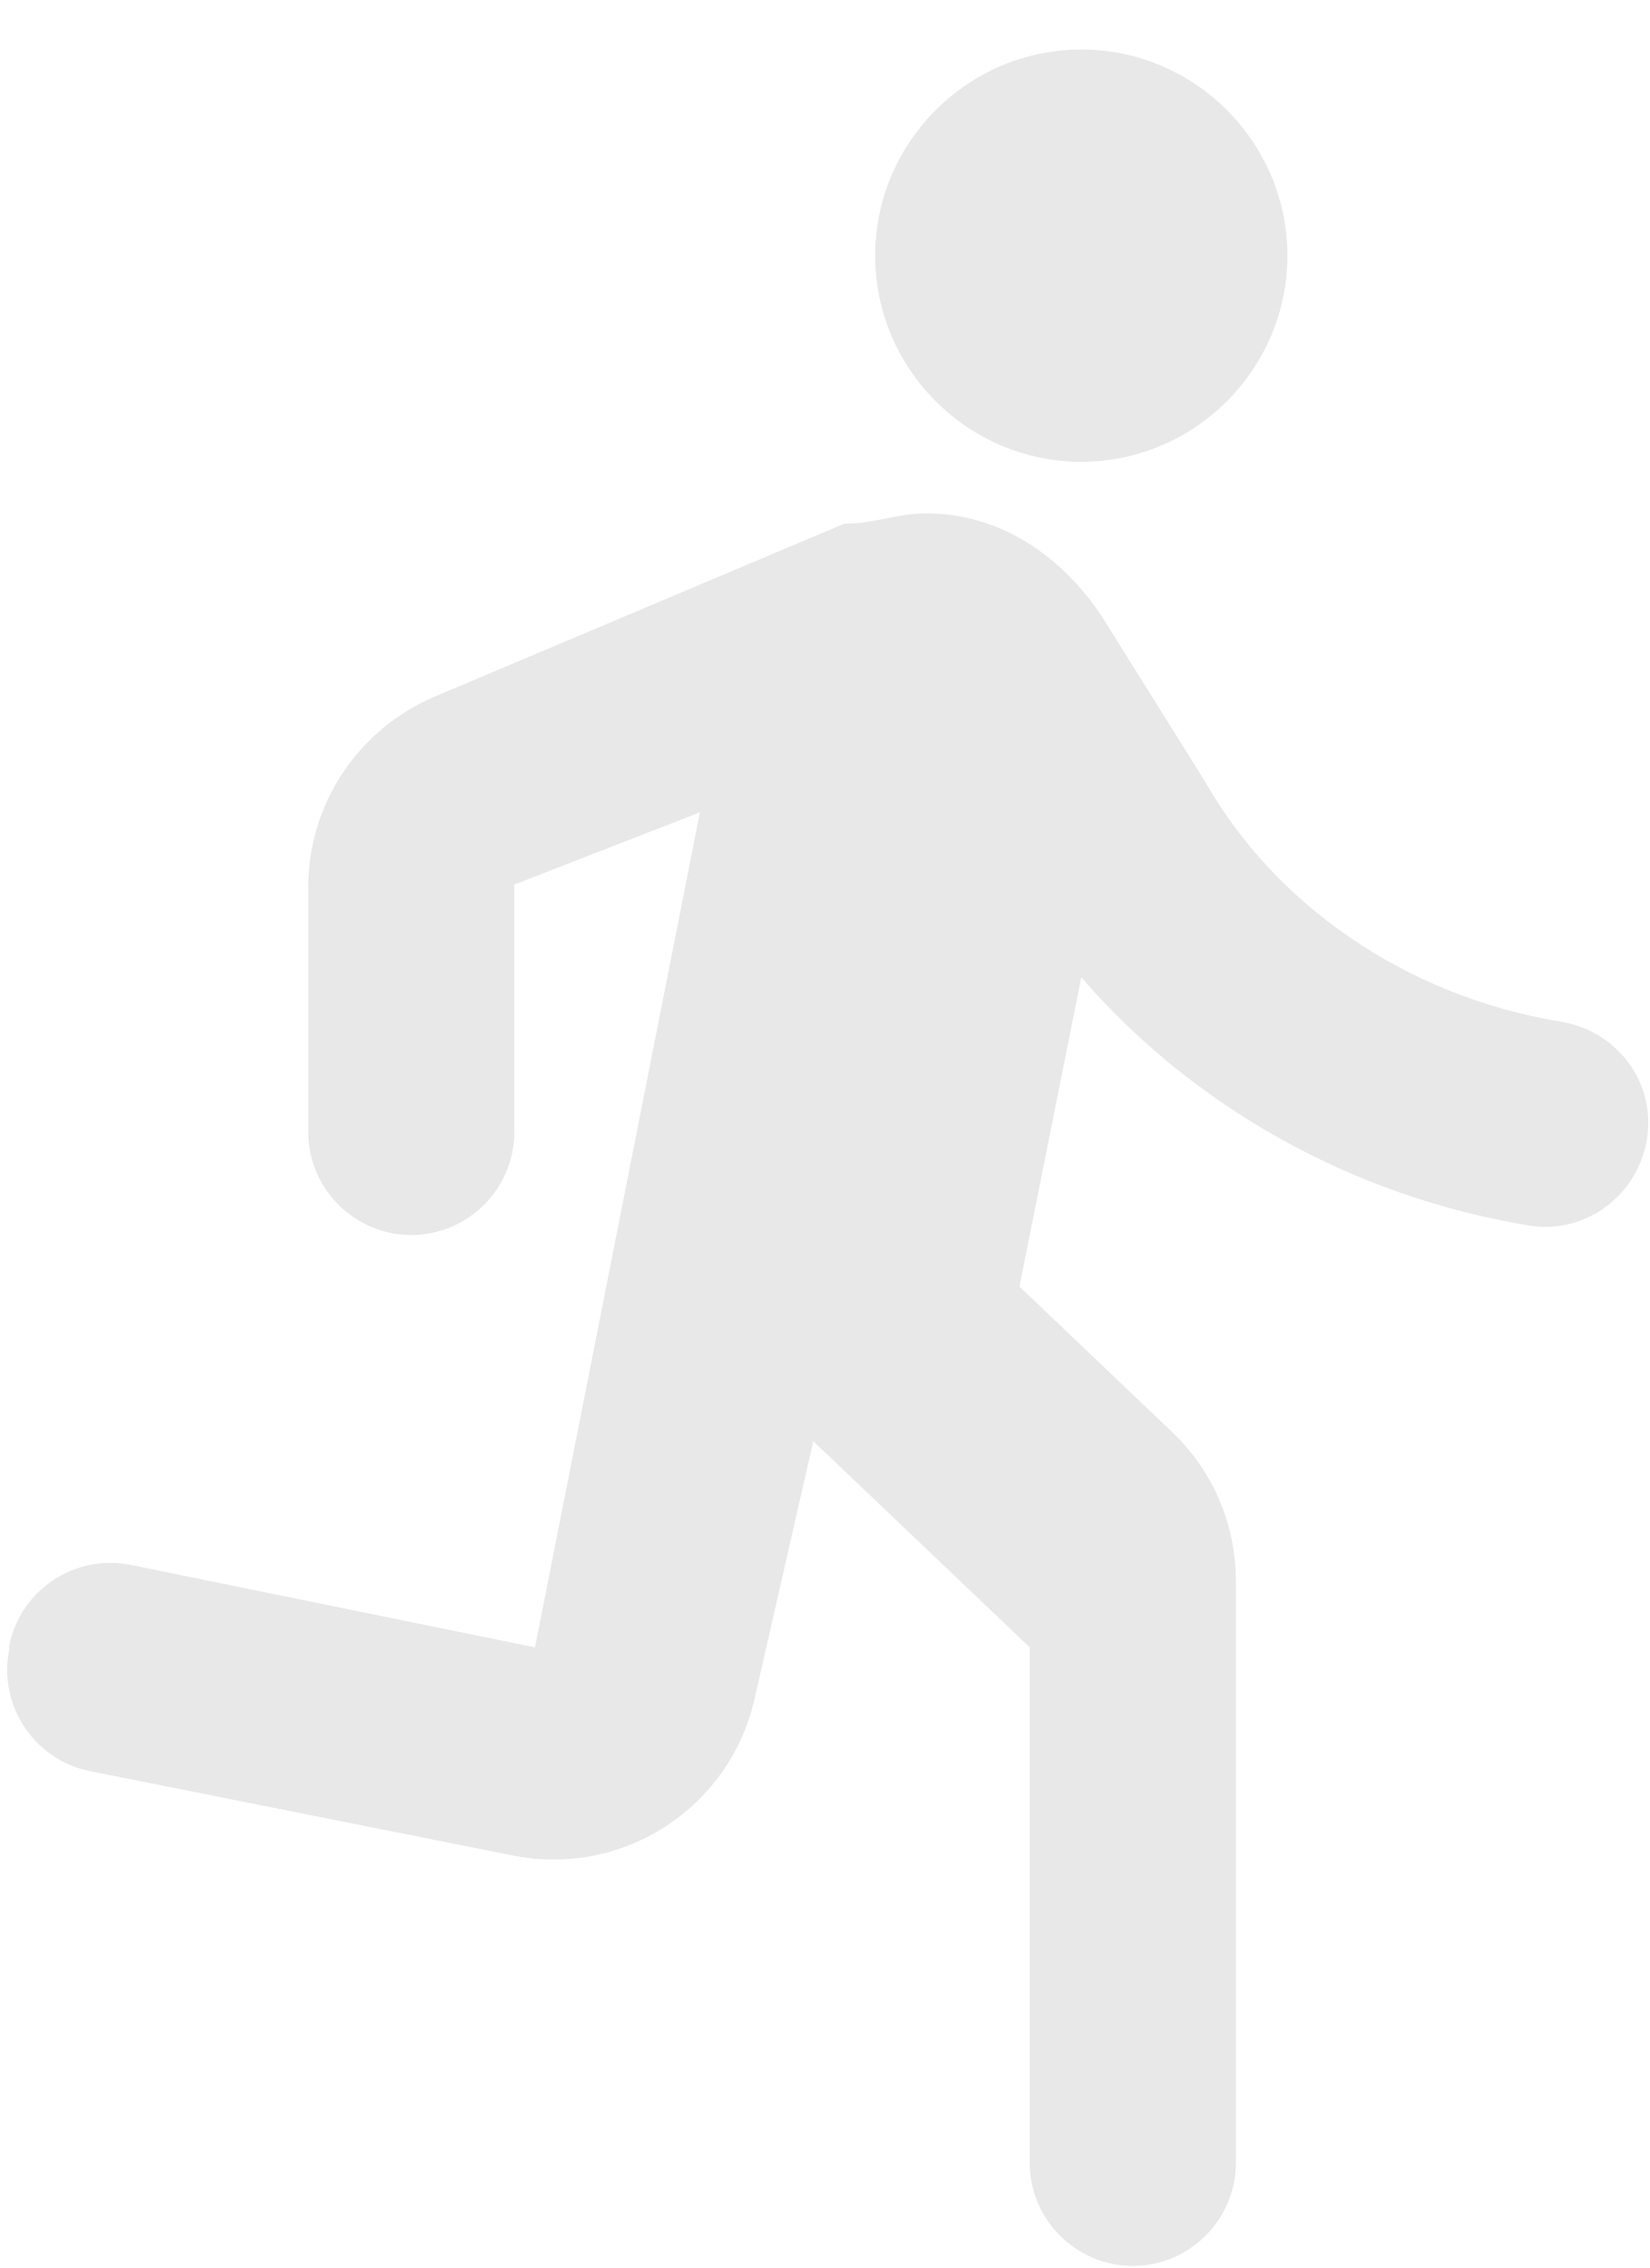
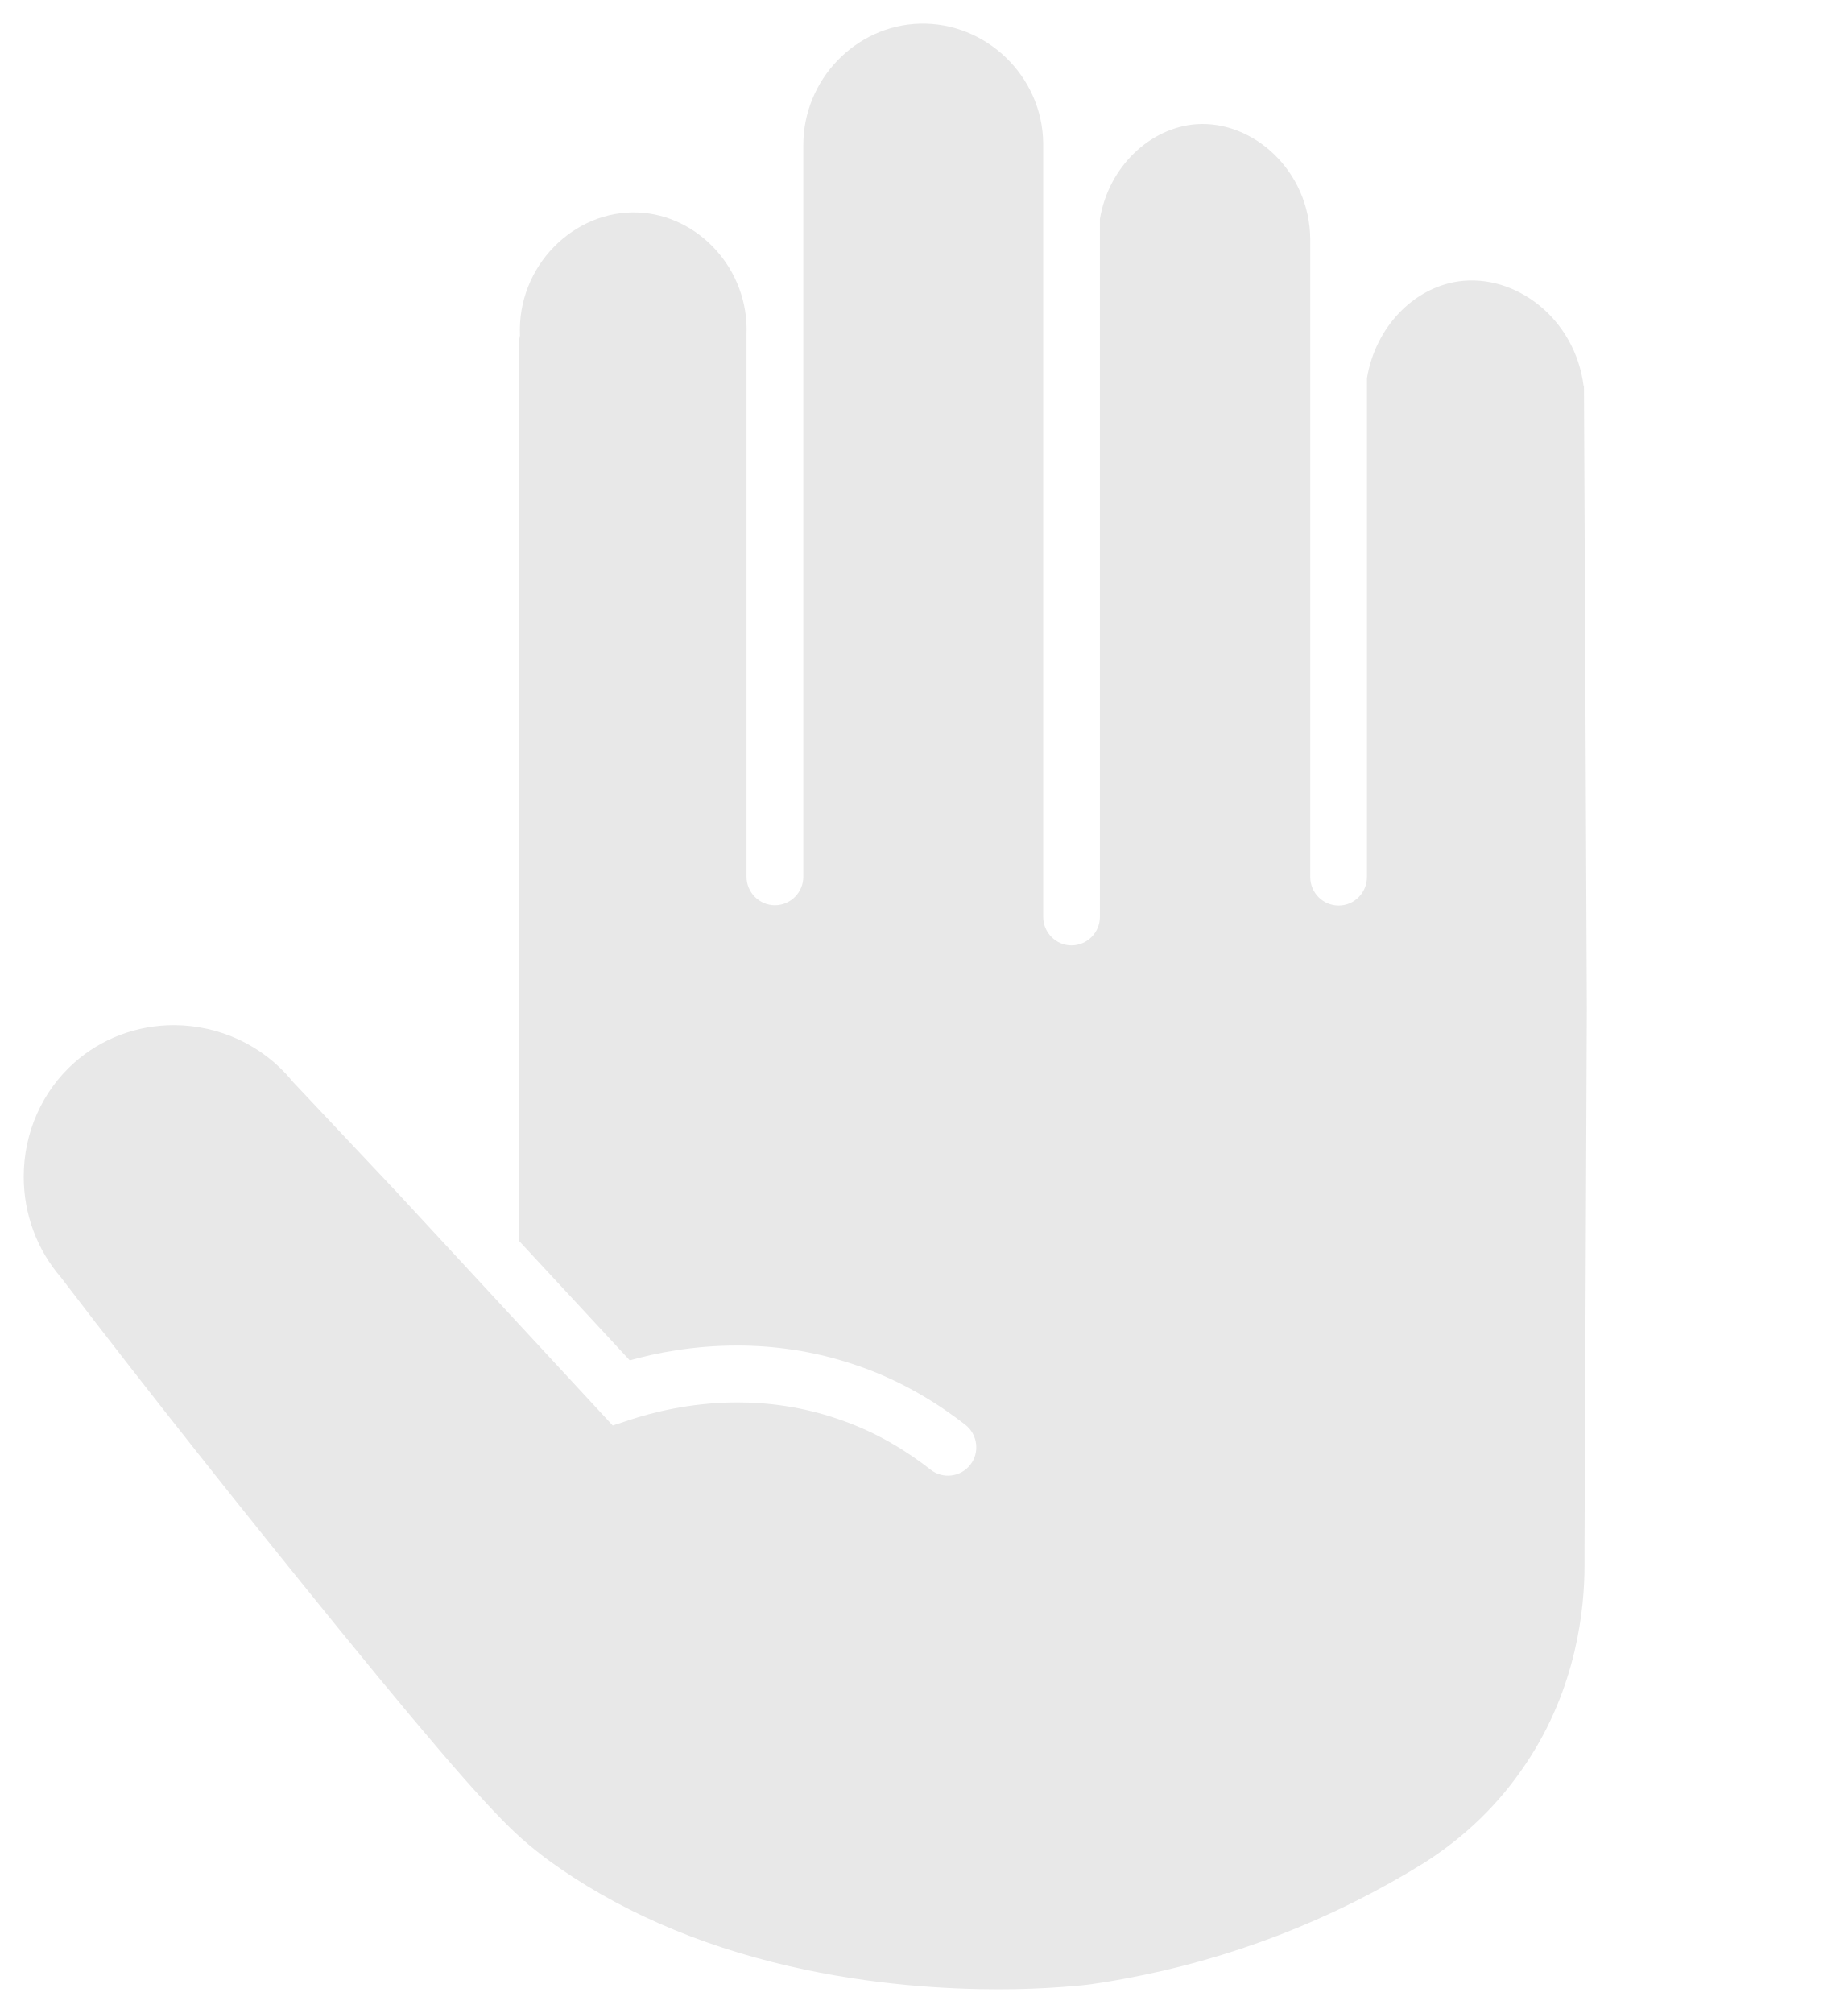
- <svg xmlns="http://www.w3.org/2000/svg" viewBox="0 0 16 22" version="1.1">
-   <g id="Icons" stroke="none" stroke-width="1" fill="none" fill-rule="evenodd">
-     <g id="Rounded" transform="translate(-308, -3123)">
-       <g id="Maps" transform="translate(100, 3068)">
-         <g id="-Round-/-Maps-/-directions_run" transform="translate(205, 54)">
-           <g>
-             <polygon id="Path" points="0 0 24 0 24 24 0 24" />
-             <path d="M13.49,5.48 C14.59,5.48 15.49,4.58 15.49,3.48 C15.49,2.38 14.59,1.48 13.49,1.48 C12.39,1.48 11.49,2.38 11.49,3.48 C11.49,4.58 12.39,5.48 13.49,5.48 Z M10.32,17.48 L10.89,14.98 L12.99,16.98 L12.99,21.98 C12.99,22.53 13.44,22.98 13.99,22.98 C14.54,22.98 14.99,22.53 14.99,21.98 L14.99,16.34 C14.99,15.79 14.77,15.27 14.37,14.89 L12.89,13.48 L13.49,10.48 C14.56,11.72 16.11,12.61 17.85,12.89 C18.45,12.98 18.99,12.5 18.99,11.89 C18.99,11.4 18.63,10.99 18.14,10.91 C16.62,10.66 15.36,9.76 14.69,8.58 L13.69,6.98 C13.29,6.38 12.69,5.98 11.99,5.98 C11.69,5.98 11.49,6.08 11.19,6.08 L7.21,7.76 C6.47,8.08 5.99,8.8 5.99,9.61 L5.99,11.98 C5.99,12.53 6.44,12.98 6.99,12.98 C7.54,12.98 7.99,12.53 7.99,11.98 L7.99,9.58 L9.79,8.88 L8.19,16.98 L4.27,16.18 C3.73,16.07 3.2,16.42 3.09,16.96 L3.09,17 C2.98,17.54 3.33,18.07 3.87,18.18 L7.98,19 C9.04,19.21 10.08,18.54 10.32,17.48 Z" id="🔹-Icon-Color" fill="#e8e8e8" />
-           </g>
-         </g>
-       </g>
-     </g>
-   </g>
+ <svg xmlns="http://www.w3.org/2000/svg" version="1.1" viewBox="16 8 78 85" fill="#e8e8e8">
+   <path d="m82.867 24.309c-0.359-2.875-2.898-4.773-5.293-4.426-1.891 0.277-3.496 1.926-3.856 4.09v21.062c0 0.664-0.539 1.203-1.195 1.203-0.66 0-1.199-0.539-1.199-1.203v-26.934c-0.023-2.883-2.406-5.023-4.812-4.856-1.941 0.145-3.699 1.781-4.07 4.004v29.469c0 0.66-0.539 1.203-1.199 1.203-0.656 0-1.195-0.543-1.195-1.203v-32.691c-0.047-2.836-2.43-5.098-5.211-5.027-2.703 0.074-4.918 2.359-4.918 5.125v30.898c0 0.66-0.539 1.203-1.199 1.203s-1.199-0.543-1.199-1.203v-22.902c0.109-2.754-2.035-5.039-4.57-5.148-2.707-0.121-5.125 2.262-4.996 5.195l-0.035 0.191v38.043l4.672 5.039c1.062-0.301 2.644-0.625 4.535-0.625 1.512 0 3.223 0.215 5.019 0.828 2.023 0.684 3.555 1.695 4.621 2.523 0.516 0.41 0.609 1.168 0.203 1.684-0.406 0.52-1.16 0.613-1.676 0.207-0.91-0.711-2.203-1.566-3.914-2.141-1.512-0.52-2.961-0.699-4.242-0.699-2.035 0-3.688 0.457-4.535 0.734l-0.73 0.242-9.113-9.848-4.418-4.691-0.035-0.047c-1.223-1.469-3.031-2.309-4.957-2.32-1.57 0-3.066 0.562-4.215 1.586-1.355 1.203-2.133 2.957-2.133 4.809 0 1.59 0.562 3.09 1.582 4.269l0.035 0.047c3.769 4.93 7.699 9.871 11.637 14.719 4.91 6.035 6.66 7.922 7.762 8.91 0.406 0.359 0.73 0.613 1.113 0.902 2.848 2.078 6.285 3.594 10.211 4.496 3.484 0.805 6.719 0.973 8.812 0.973 0.949 0 1.848-0.035 2.695-0.098 0.637-0.047 1.09-0.094 1.223-0.117 0.203-0.027 0.684-0.098 1.34-0.219 4.527-0.828 8.801-2.477 12.703-4.894 1.762-1.117 3.199-2.523 4.312-4.195 2.168-3.223 2.477-6.613 2.477-8.344v-0.539-0.039l0.098-22.965c-0.035-8.777-0.082-17.543-0.121-26.316z" />
</svg>
